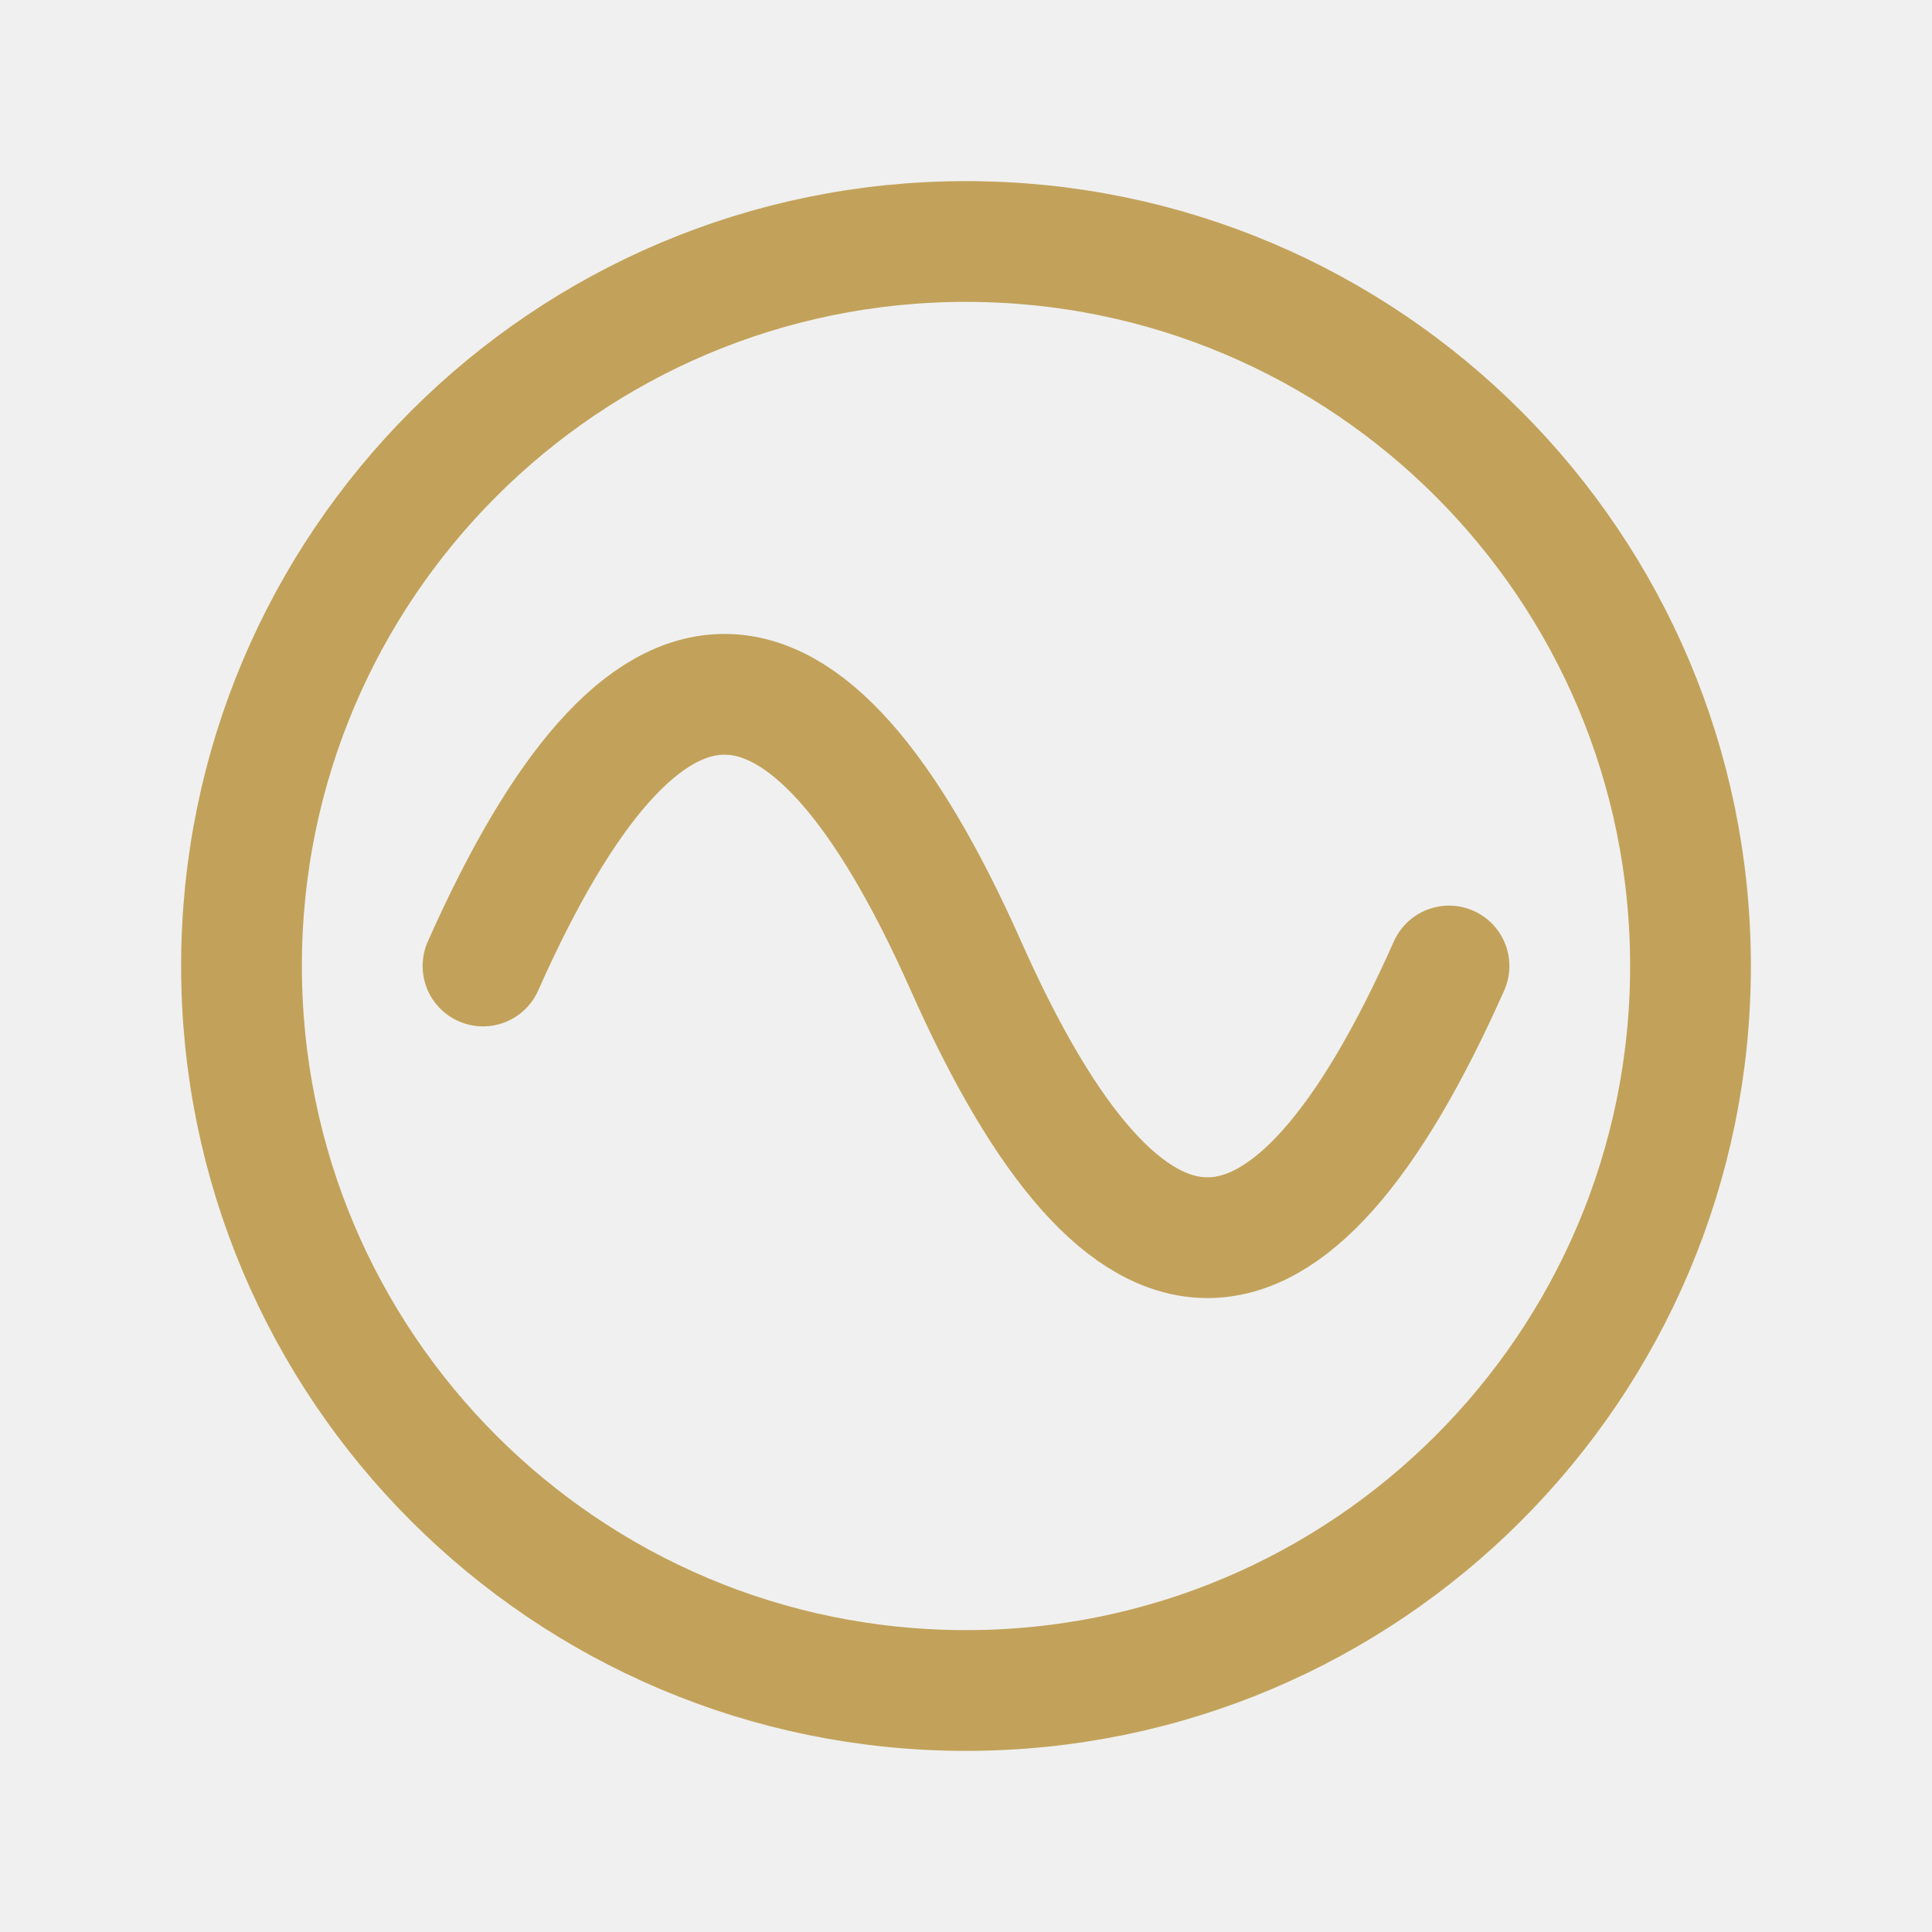
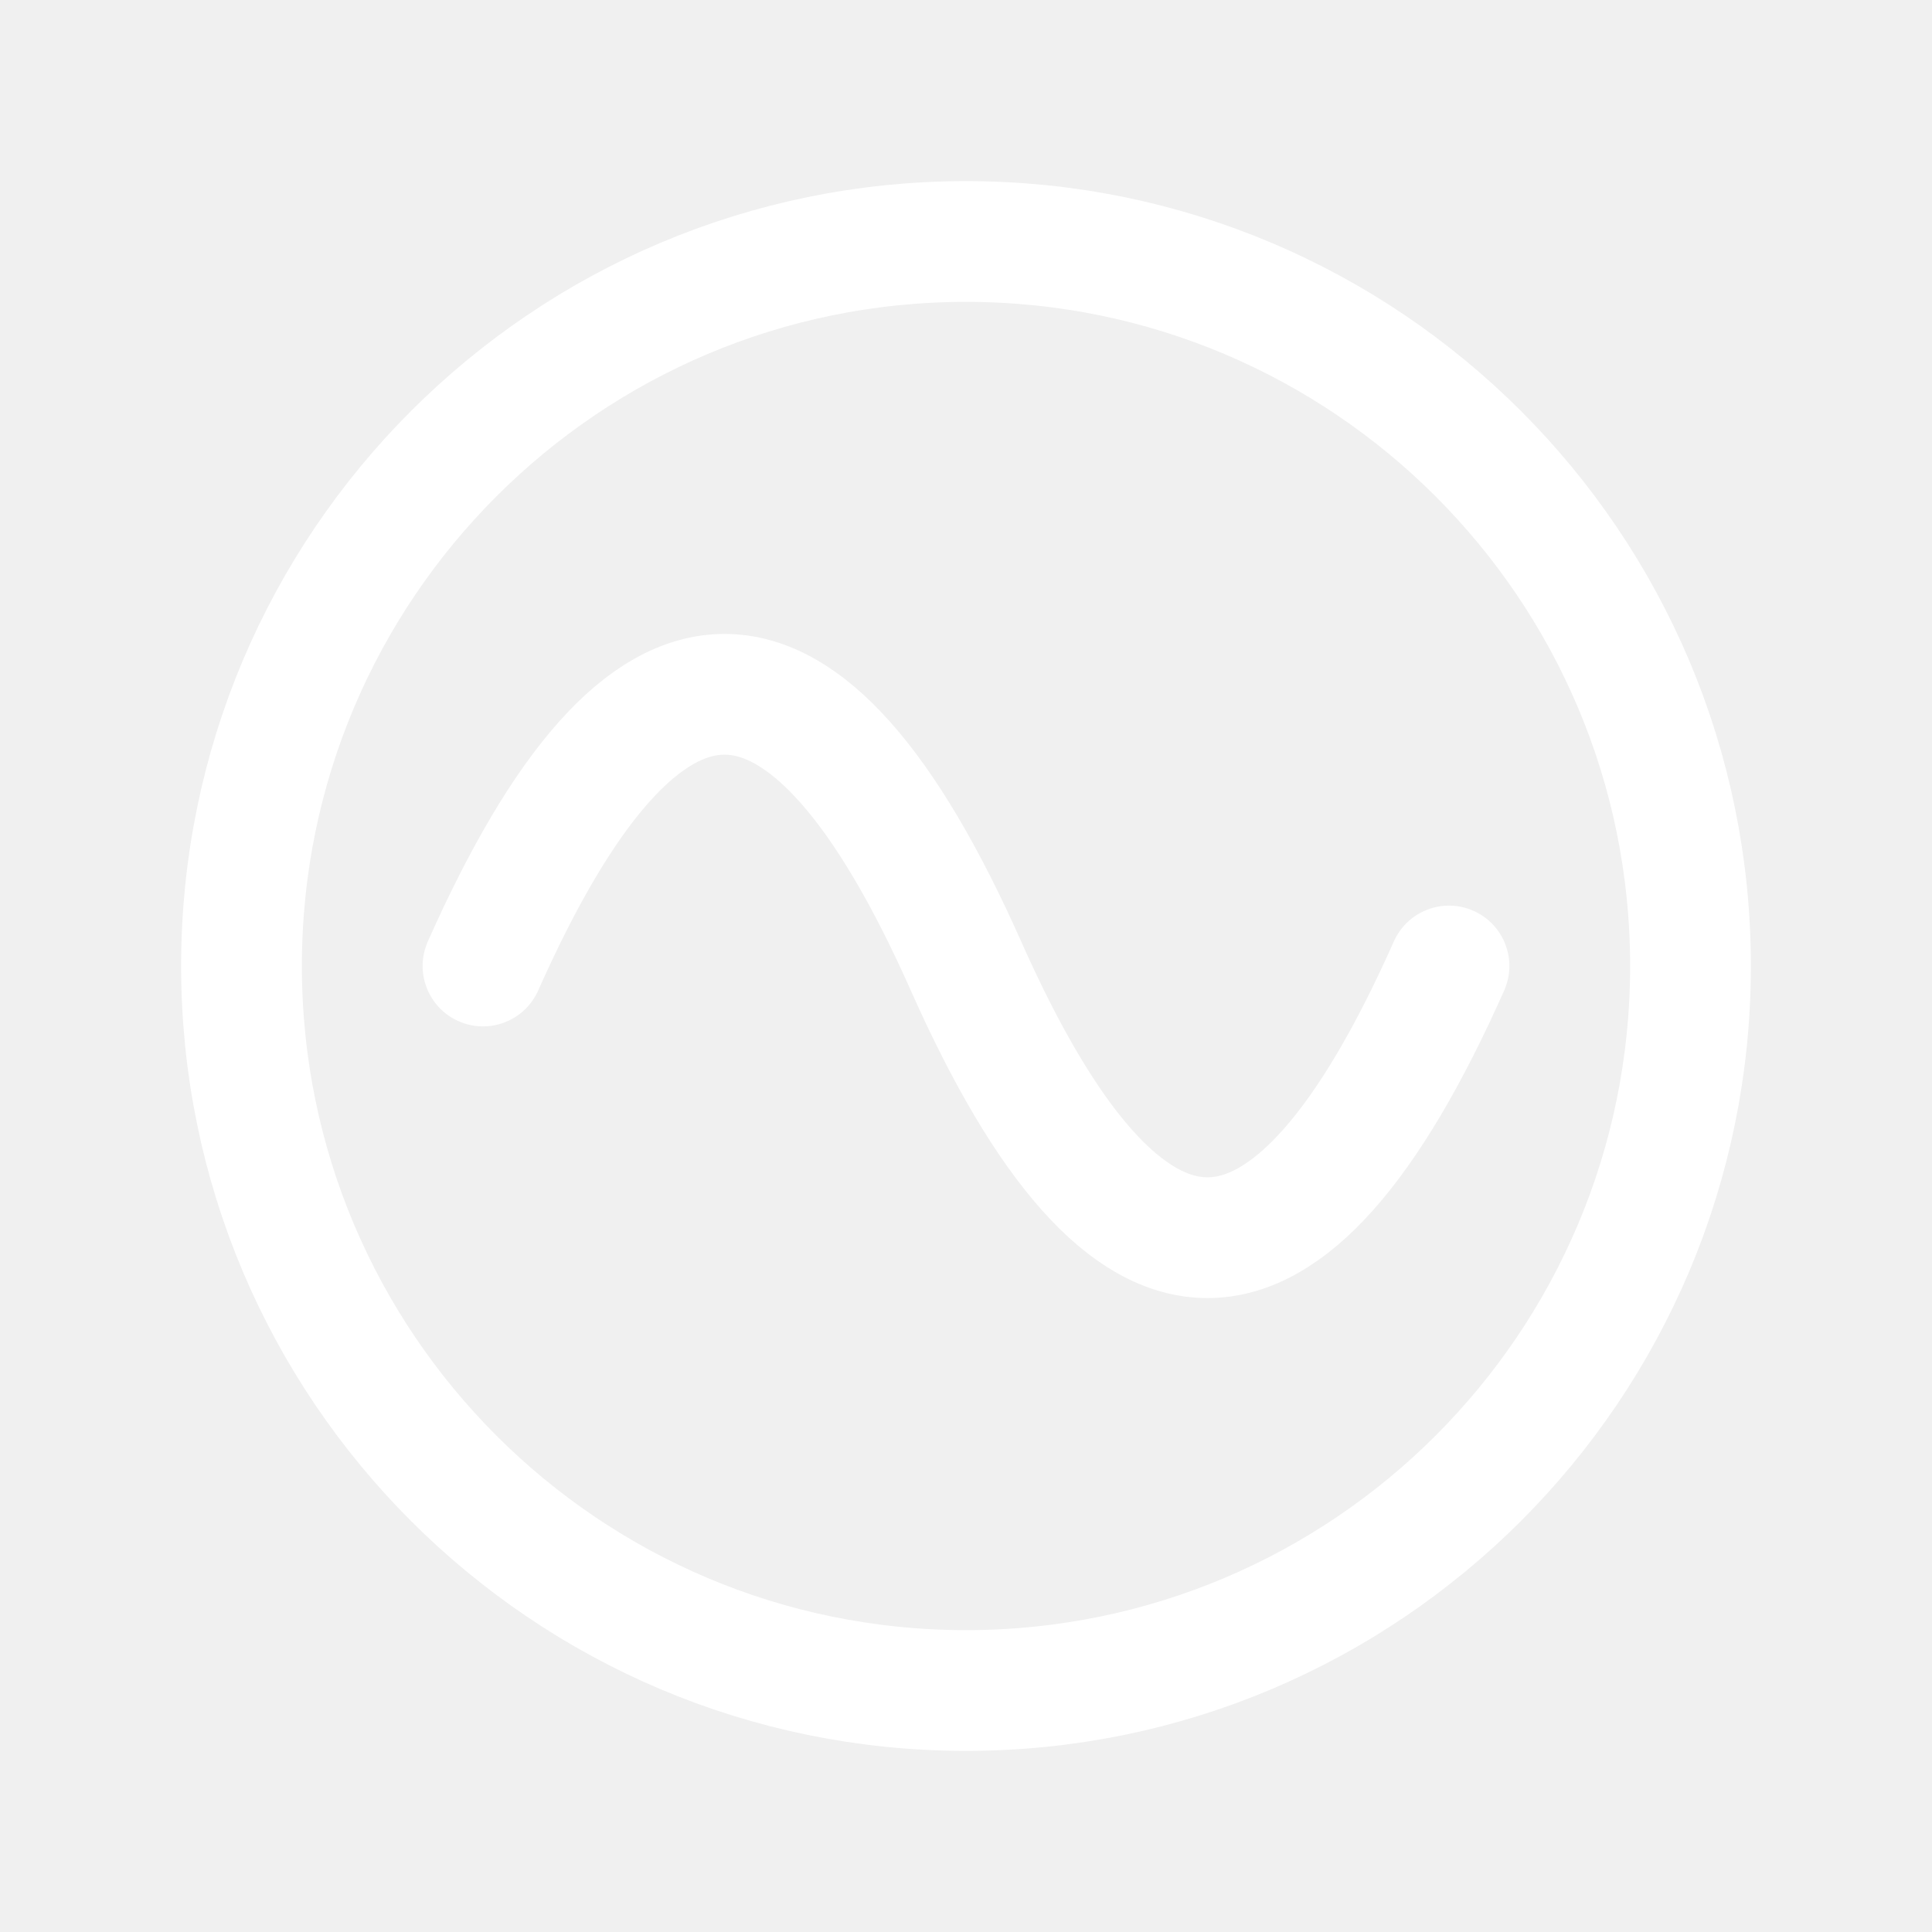
<svg xmlns="http://www.w3.org/2000/svg" width="64" height="64" viewBox="0 0 64 64">
-   <g fill="none" stroke="#c2a25a" stroke-width="4" stroke-linecap="round" stroke-linejoin="round">
+   <g fill="none" stroke="#ffffff" stroke-width="4" stroke-linecap="round" stroke-linejoin="round">
    <circle cx="32" cy="32" r="24" />
    <path d="M16,32 Q24,14 32,32 T48,32" />
  </g>
</svg>
